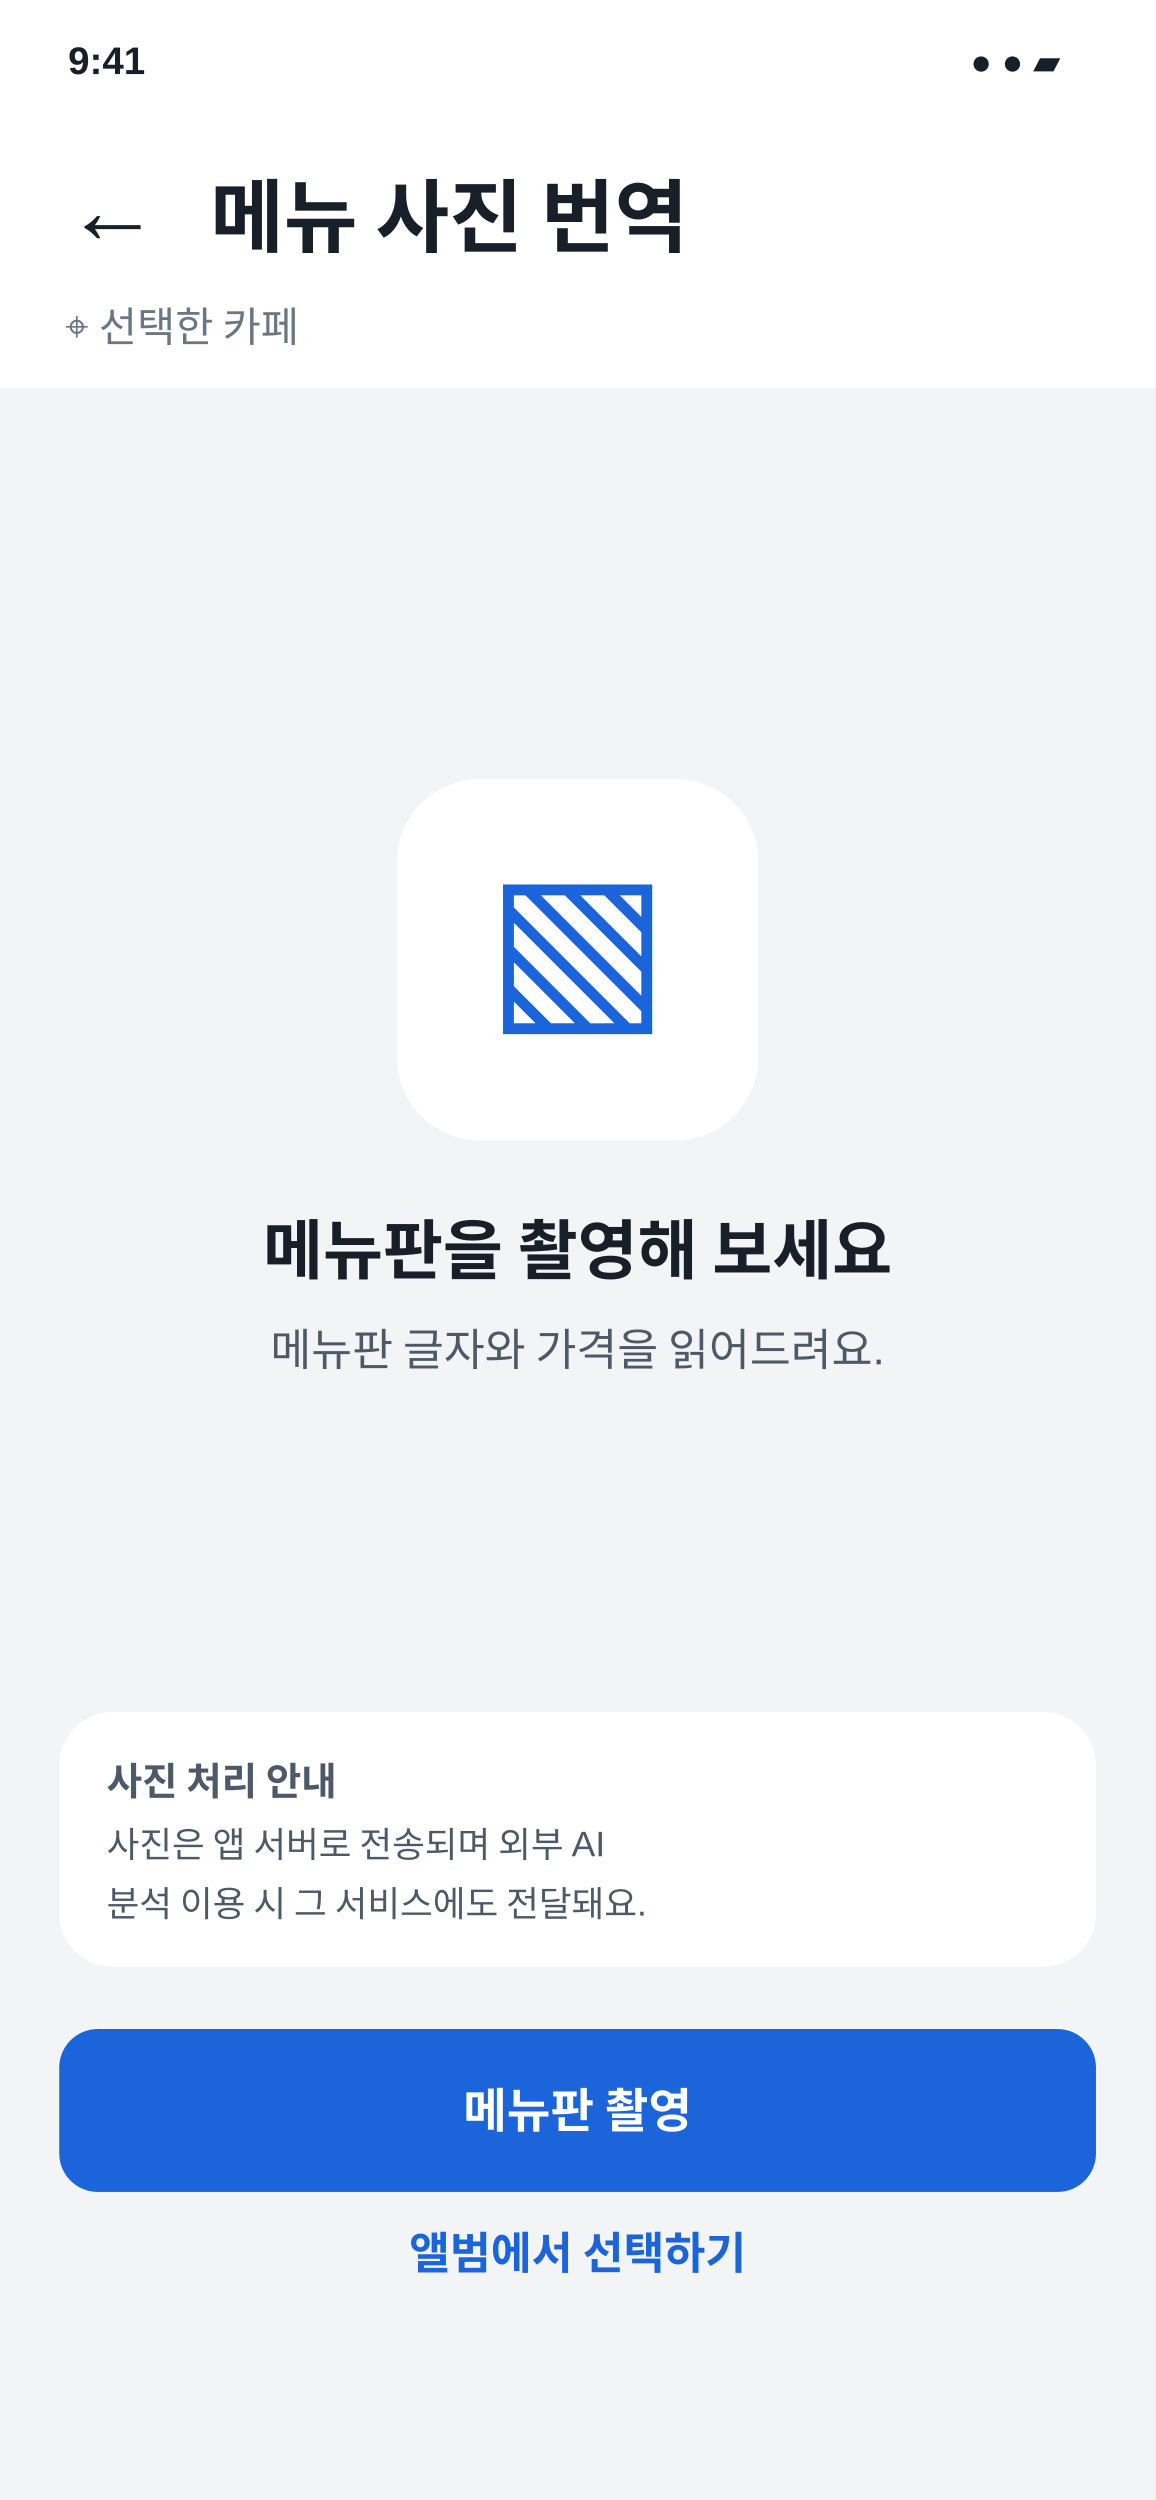
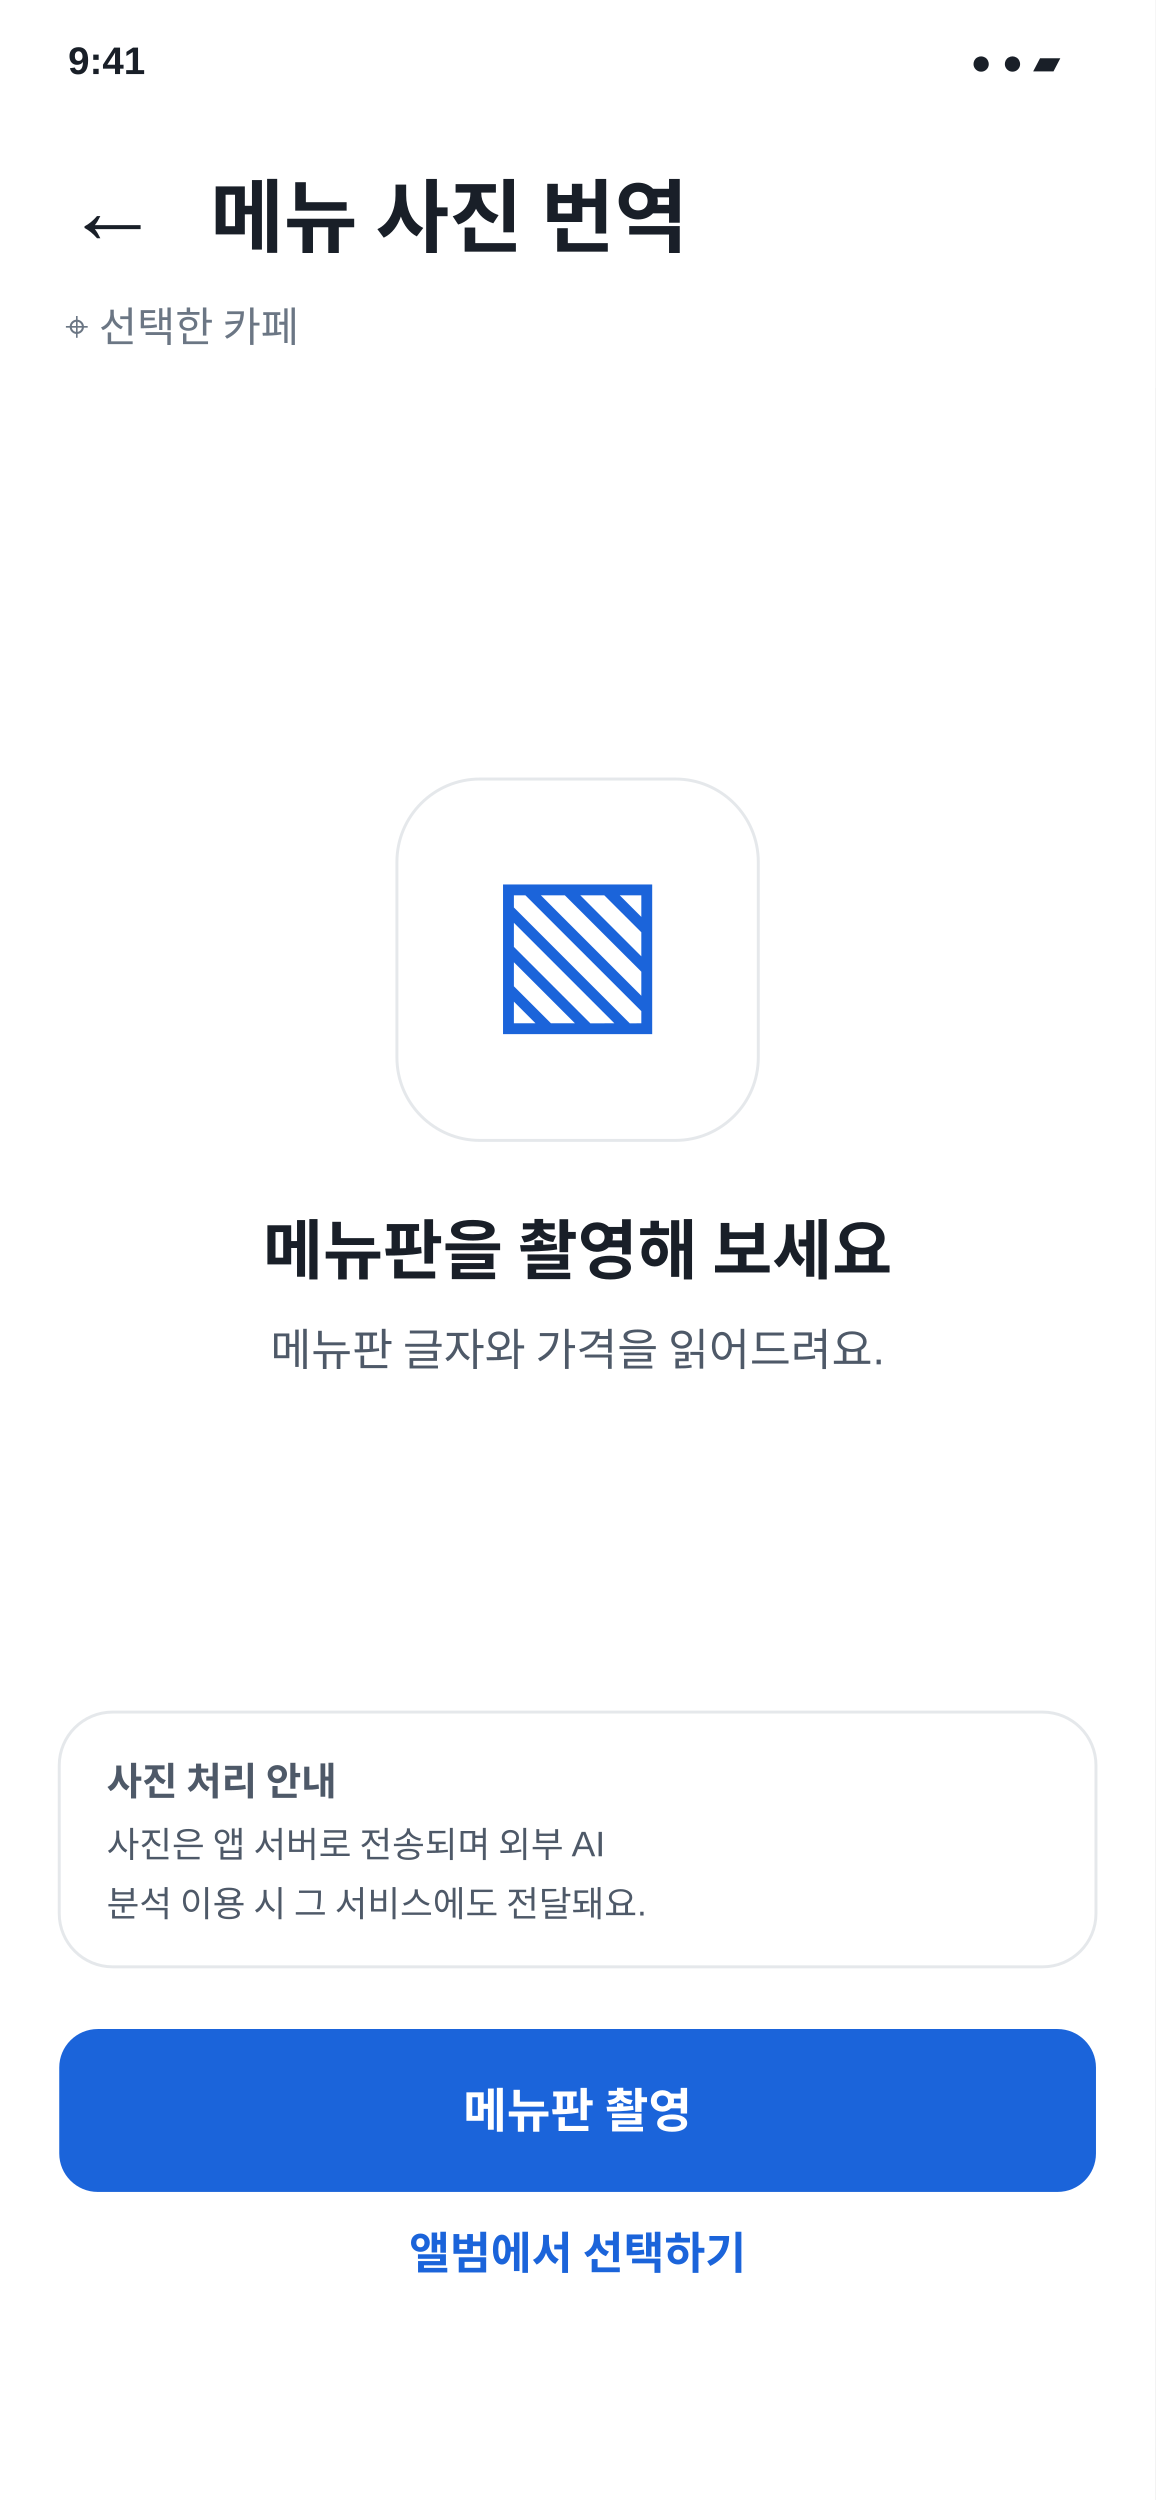
<svg xmlns="http://www.w3.org/2000/svg" width="390" height="844" viewBox="0 0 390 844" role="img" aria-label="04-camera-capture Travel OS white UI draft">
  <g font-family="Pretendard, Apple SD Gothic Neo, Noto Sans KR, Arial, sans-serif">
-     <rect x="0" y="0" width="390" height="844" rx="0" fill="#F2F4F6" />
+     <rect x="0" y="0" width="390" height="844" rx="0" fill="#FFFFFF" />
    <rect x="0" y="0" width="390" height="131" rx="0" fill="#FFFFFF" />
    <text x="23" y="25" font-size="13" font-weight="700" fill="#191F28">9:41</text>
    <text x="358" y="25" font-size="12" font-weight="650" fill="#191F28" text-anchor="end">● ● ▰</text>
    <text x="22" y="82" font-size="32" font-weight="400" fill="#191F28">←</text>
    <text x="71" y="83" font-size="27" font-weight="800" fill="#191F28">메뉴 사진 번역</text>
    <text x="22" y="115" font-size="14" font-weight="500" fill="#6B7684">⌖  선택한 카페</text>
-     <rect x="134" y="263" width="122" height="122" rx="28" fill="#FFFFFF" />
+     <rect x="134" y="263" width="122" height="122" rx="28" fill="#FFFFFF" stroke="#E5E8EB" stroke-width="1" />
    <text x="195" y="341" font-size="66" font-weight="450" fill="#1B64DA" text-anchor="middle">▧</text>
    <text x="195" y="430" font-size="22" font-weight="800" fill="#191F28" text-anchor="middle">메뉴판을 촬영해 보세요</text>
    <text x="195" y="461" font-size="15" font-weight="500" fill="#4E5968" text-anchor="middle">메뉴판 글자와 가격을 읽어드려요.</text>
-     <rect x="20" y="578" width="350" height="86" rx="18" fill="#FFFFFF" />
+     <rect x="20" y="578" width="350" height="86" rx="18" fill="#FFFFFF" stroke="#E5E8EB" stroke-width="1" />
    <text x="36" y="606" font-size="13" font-weight="800" fill="#4E5968">사진 처리 안내</text>
    <text x="36" y="627" font-size="12" font-weight="500" fill="#4E5968">사진은 앱 서버로 전송되며 외부 AI</text>
    <text x="36" y="647" font-size="12" font-weight="500" fill="#4E5968">분석 이용 시 그 서비스에도 전달돼요.</text>
    <rect x="20" y="685" width="350" height="55" rx="13" fill="#1B64DA" />
    <text x="195" y="718.26" font-size="16" font-weight="700" fill="#FFFFFF" text-anchor="middle">메뉴판 촬영</text>
    <text x="195" y="766" font-size="15" font-weight="750" fill="#1B64DA" text-anchor="middle">앨범에서 선택하기</text>
  </g>
</svg>
